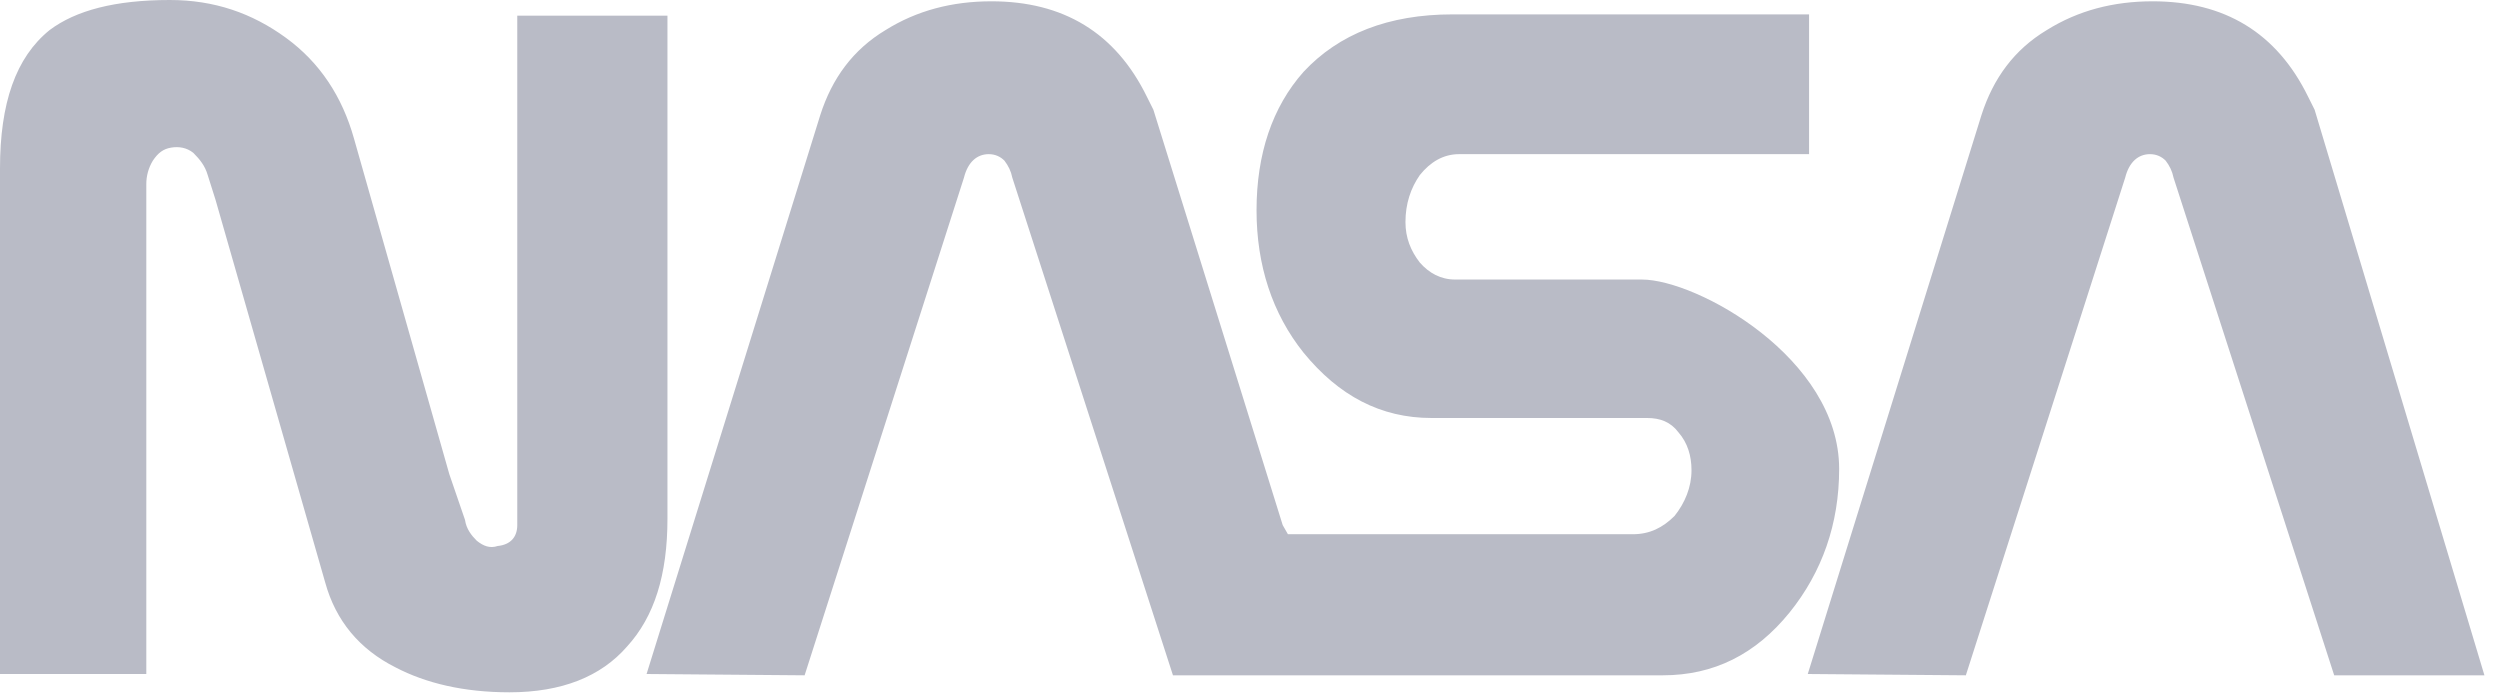
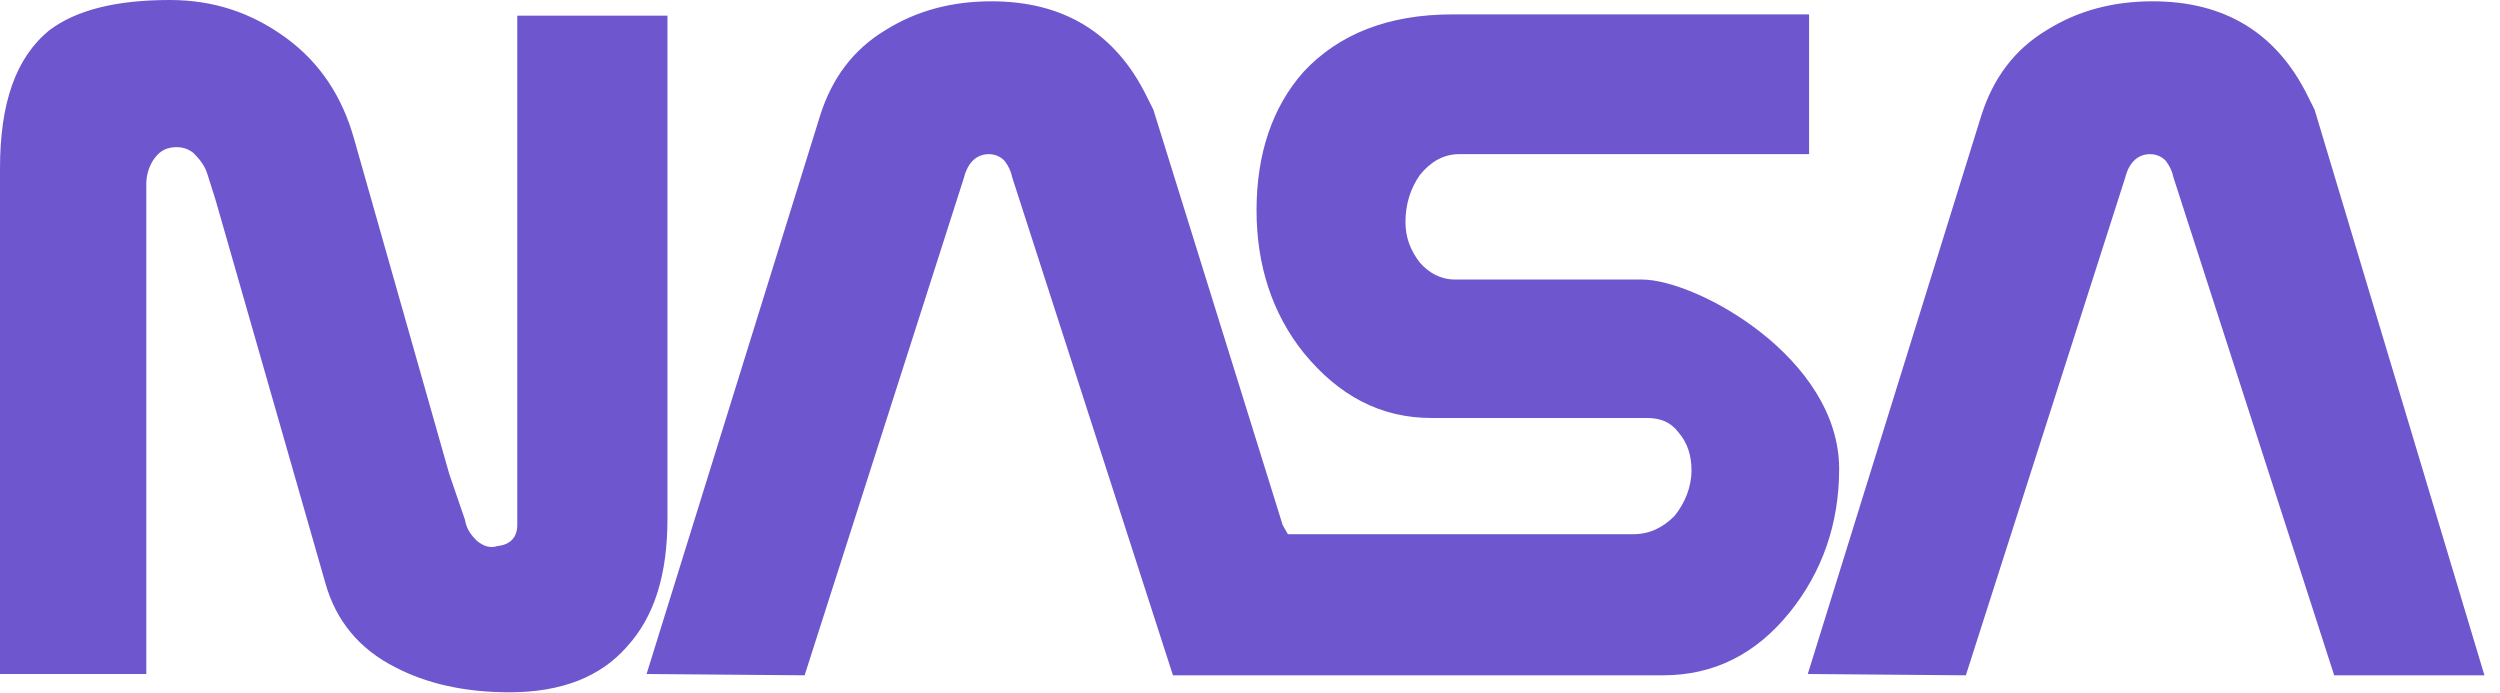
<svg xmlns="http://www.w3.org/2000/svg" width="65" height="18" viewBox="0 0 65 18" fill="none">
-   <path fill-rule="evenodd" clip-rule="evenodd" d="M34.369 17.558H43.233C44.557 17.558 45.644 17.015 46.527 15.927C47.376 14.875 47.818 13.618 47.818 12.192C47.818 9.306 44.116 7.268 42.689 7.268H37.833C37.459 7.268 37.153 7.098 36.916 6.827C36.678 6.521 36.542 6.181 36.542 5.774C36.542 5.298 36.678 4.891 36.916 4.551C37.188 4.212 37.527 4.008 37.935 4.008H47.036V0.374H37.765C36.1 0.374 34.809 0.883 33.892 1.868C33.078 2.785 32.67 4.007 32.67 5.468C32.67 6.894 33.078 8.151 33.892 9.169C34.809 10.29 35.897 10.868 37.221 10.868H42.825C43.164 10.868 43.436 10.97 43.64 11.241C43.877 11.512 43.979 11.852 43.979 12.226C43.979 12.668 43.809 13.075 43.538 13.415C43.232 13.72 42.892 13.89 42.452 13.89H33.486L33.35 13.652L29.988 2.853L29.818 2.513C29.003 0.849 27.645 0.034 25.777 0.034C24.758 0.034 23.841 0.272 23.026 0.781C22.177 1.291 21.633 2.038 21.328 2.989L16.811 17.524L20.92 17.558L25.063 4.619C25.165 4.212 25.403 4.008 25.708 4.008C25.878 4.008 26.014 4.075 26.116 4.178C26.218 4.313 26.286 4.449 26.32 4.619L30.497 17.558L34.369 17.558ZM3.804 5.672V17.524H0V4.381C0 2.683 0.408 1.494 1.291 0.781C1.97 0.272 2.989 0 4.415 0C5.569 0 6.554 0.34 7.437 0.985C8.32 1.63 8.897 2.513 9.203 3.6L11.682 12.328L12.09 13.517C12.124 13.754 12.26 13.924 12.396 14.059C12.566 14.196 12.735 14.264 12.939 14.196C13.279 14.162 13.449 13.958 13.449 13.652V0.408H17.354V13.483C17.354 14.943 17.015 16.03 16.302 16.811C15.623 17.592 14.604 18 13.245 18C12.056 18 11.071 17.762 10.29 17.355C9.339 16.879 8.728 16.132 8.456 15.147L5.604 5.196L5.4 4.551C5.332 4.313 5.196 4.144 5.026 3.974C4.856 3.838 4.653 3.804 4.449 3.838C4.245 3.872 4.11 3.974 3.974 4.177C3.862 4.362 3.803 4.573 3.804 4.788V5.672ZM64.595 17.558L60.18 2.853L60.01 2.513C59.195 0.849 57.837 0.034 55.969 0.034C54.95 0.034 54.033 0.272 53.218 0.781C52.368 1.291 51.825 2.038 51.519 2.989L47.002 17.524L51.112 17.558L55.255 4.619C55.357 4.212 55.595 4.008 55.9 4.008C56.07 4.008 56.206 4.075 56.308 4.178C56.41 4.313 56.478 4.449 56.512 4.619L60.689 17.558L64.595 17.558Z" fill="#B9BBC6" />
+   <path fill-rule="evenodd" clip-rule="evenodd" d="M34.369 17.558H43.233C44.557 17.558 45.644 17.015 46.527 15.927C47.376 14.875 47.818 13.618 47.818 12.192C47.818 9.306 44.116 7.268 42.689 7.268H37.833C37.459 7.268 37.153 7.098 36.916 6.827C36.678 6.521 36.542 6.181 36.542 5.774C36.542 5.298 36.678 4.891 36.916 4.551C37.188 4.212 37.527 4.008 37.935 4.008H47.036V0.374H37.765C36.1 0.374 34.809 0.883 33.892 1.868C33.078 2.785 32.67 4.007 32.67 5.468C32.67 6.894 33.078 8.151 33.892 9.169C34.809 10.29 35.897 10.868 37.221 10.868H42.825C43.164 10.868 43.436 10.97 43.64 11.241C43.877 11.512 43.979 11.852 43.979 12.226C43.979 12.668 43.809 13.075 43.538 13.415C43.232 13.72 42.892 13.89 42.452 13.89H33.486L33.35 13.652L29.988 2.853L29.818 2.513C29.003 0.849 27.645 0.034 25.777 0.034C24.758 0.034 23.841 0.272 23.026 0.781C22.177 1.291 21.633 2.038 21.328 2.989L16.811 17.524L20.92 17.558L25.063 4.619C25.165 4.212 25.403 4.008 25.708 4.008C25.878 4.008 26.014 4.075 26.116 4.178C26.218 4.313 26.286 4.449 26.32 4.619L30.497 17.558L34.369 17.558ZM3.804 5.672V17.524H0V4.381C0 2.683 0.408 1.494 1.291 0.781C1.97 0.272 2.989 0 4.415 0C5.569 0 6.554 0.34 7.437 0.985C8.32 1.63 8.897 2.513 9.203 3.6L11.682 12.328L12.09 13.517C12.124 13.754 12.26 13.924 12.396 14.059C12.566 14.196 12.735 14.264 12.939 14.196C13.279 14.162 13.449 13.958 13.449 13.652V0.408H17.354V13.483C17.354 14.943 17.015 16.03 16.302 16.811C15.623 17.592 14.604 18 13.245 18C12.056 18 11.071 17.762 10.29 17.355C9.339 16.879 8.728 16.132 8.456 15.147L5.604 5.196L5.4 4.551C5.332 4.313 5.196 4.144 5.026 3.974C4.856 3.838 4.653 3.804 4.449 3.838C4.245 3.872 4.11 3.974 3.974 4.177C3.862 4.362 3.803 4.573 3.804 4.788V5.672ZM64.595 17.558L60.18 2.853L60.01 2.513C59.195 0.849 57.837 0.034 55.969 0.034C54.95 0.034 54.033 0.272 53.218 0.781C52.368 1.291 51.825 2.038 51.519 2.989L47.002 17.524L51.112 17.558L55.255 4.619C55.357 4.212 55.595 4.008 55.9 4.008C56.07 4.008 56.206 4.075 56.308 4.178C56.41 4.313 56.478 4.449 56.512 4.619L60.689 17.558L64.595 17.558Z" fill="#6E56CF" />
</svg>
